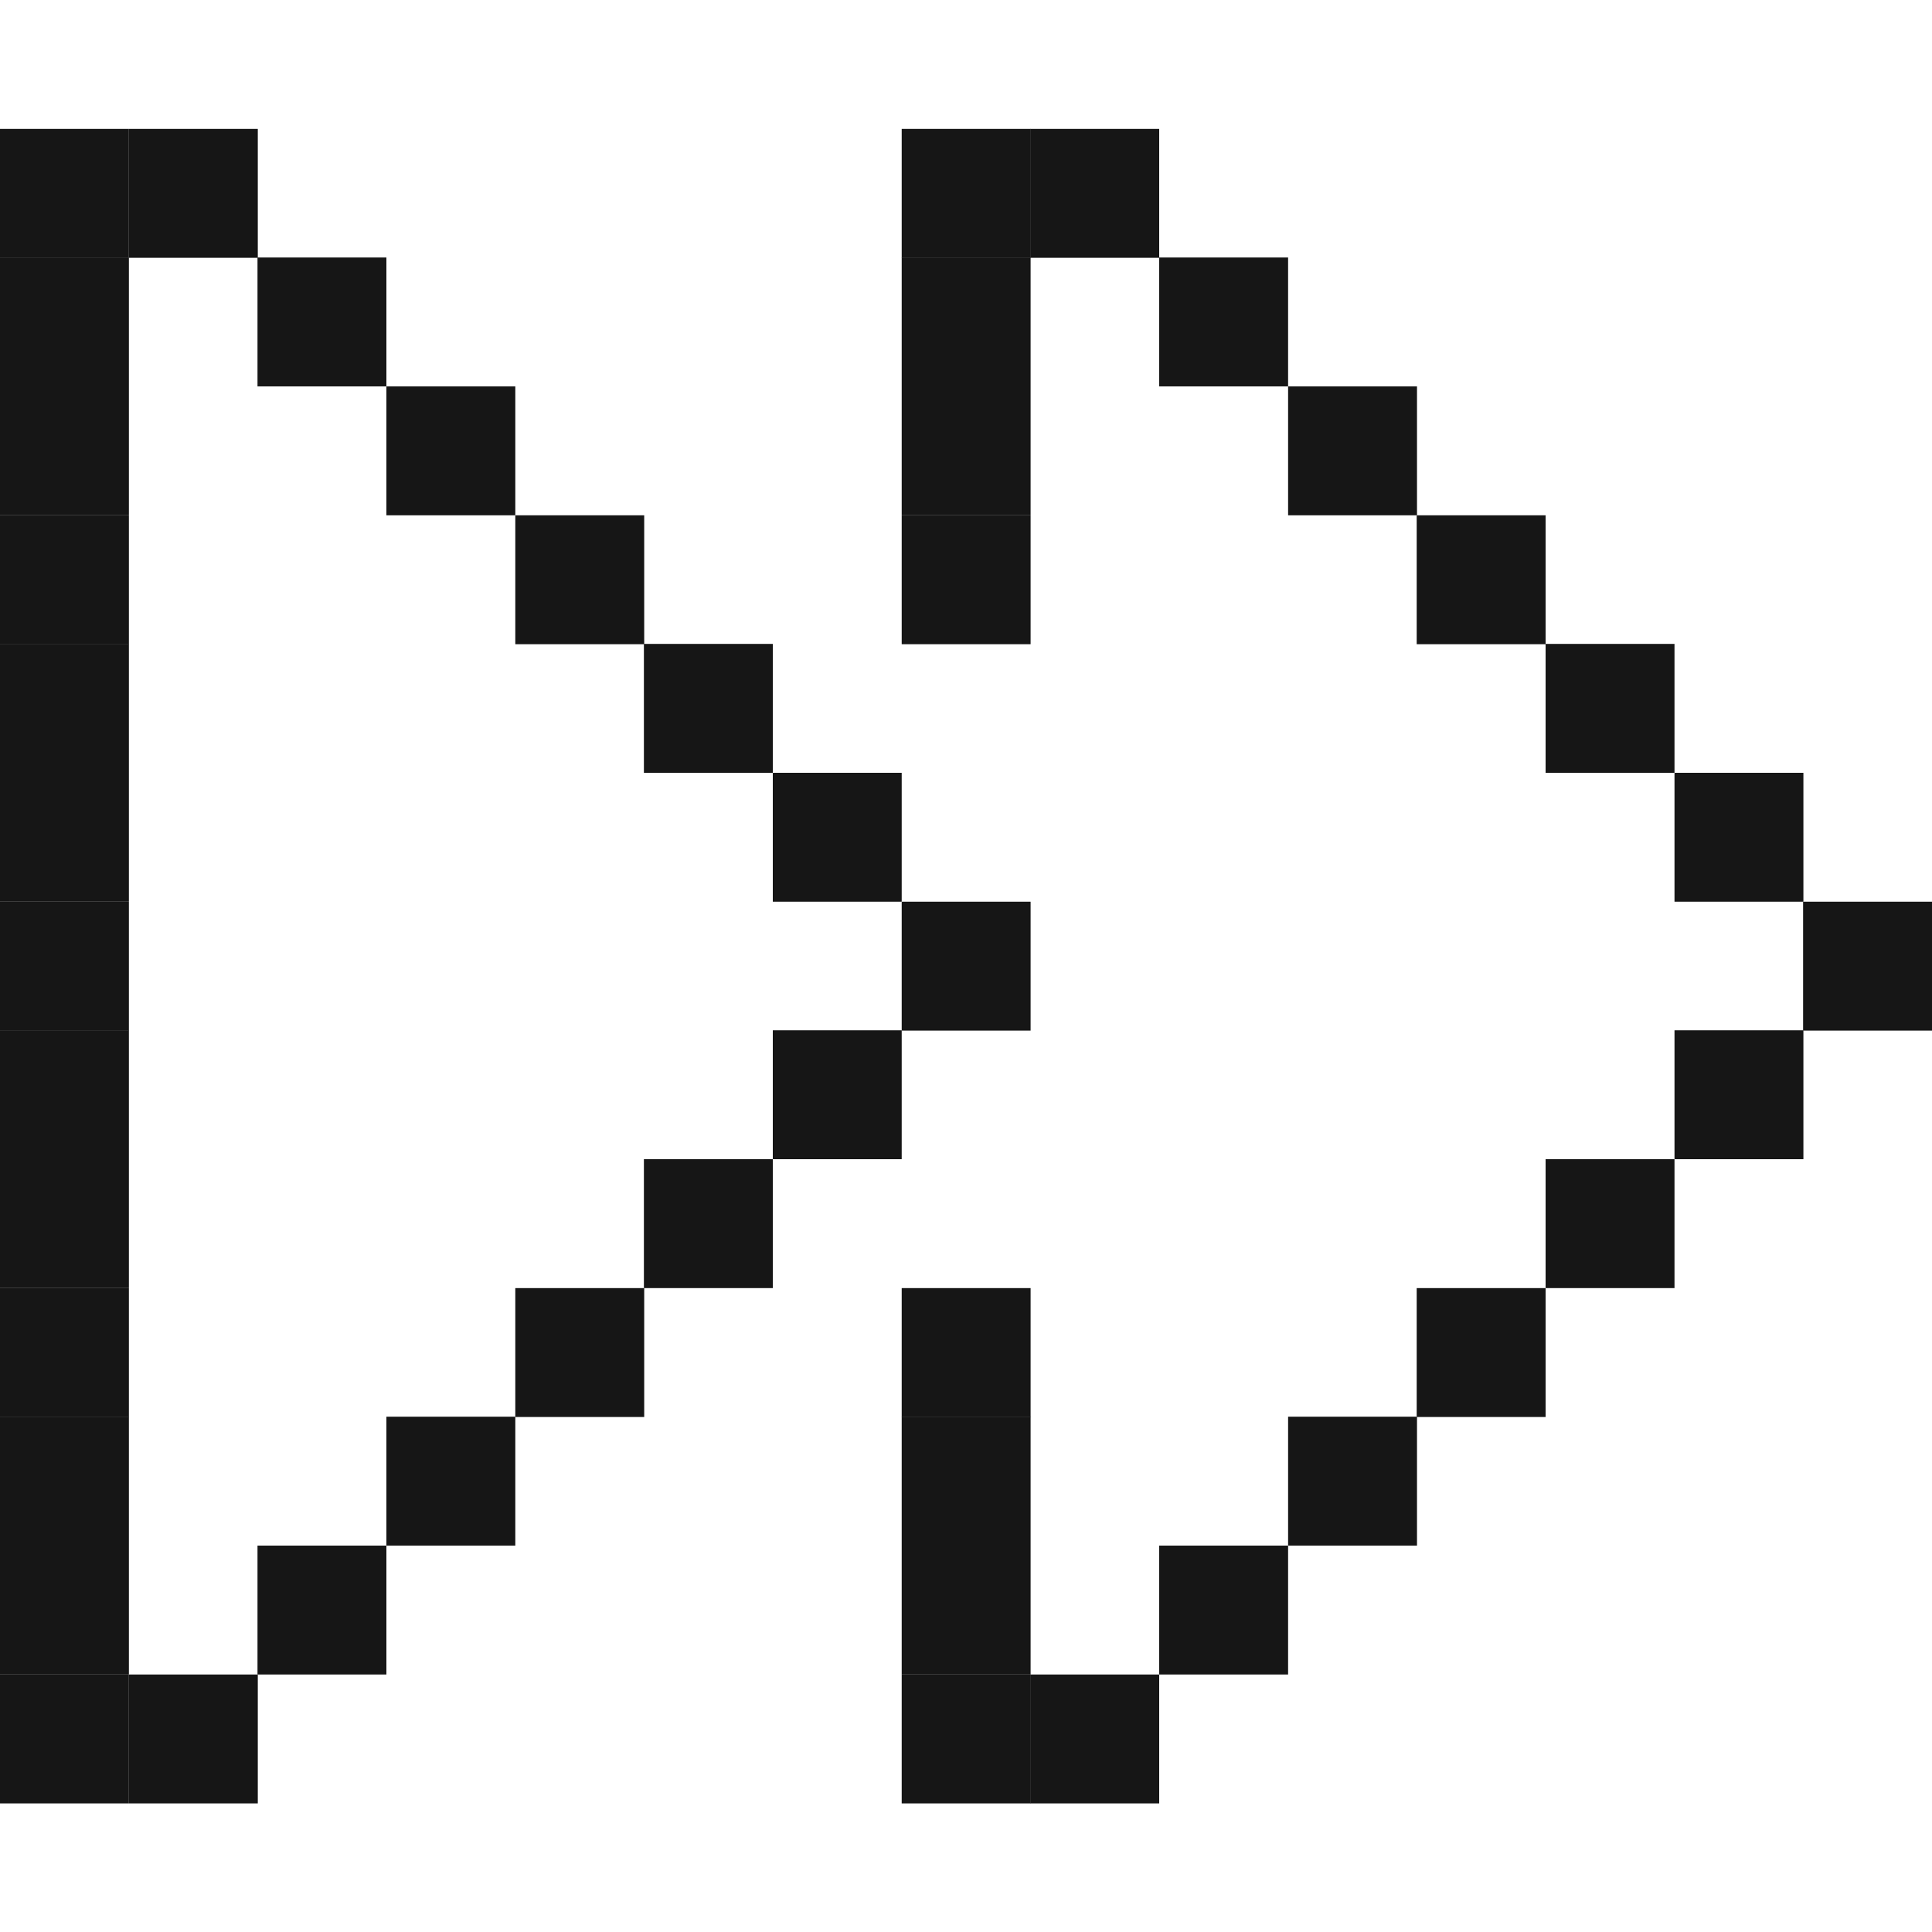
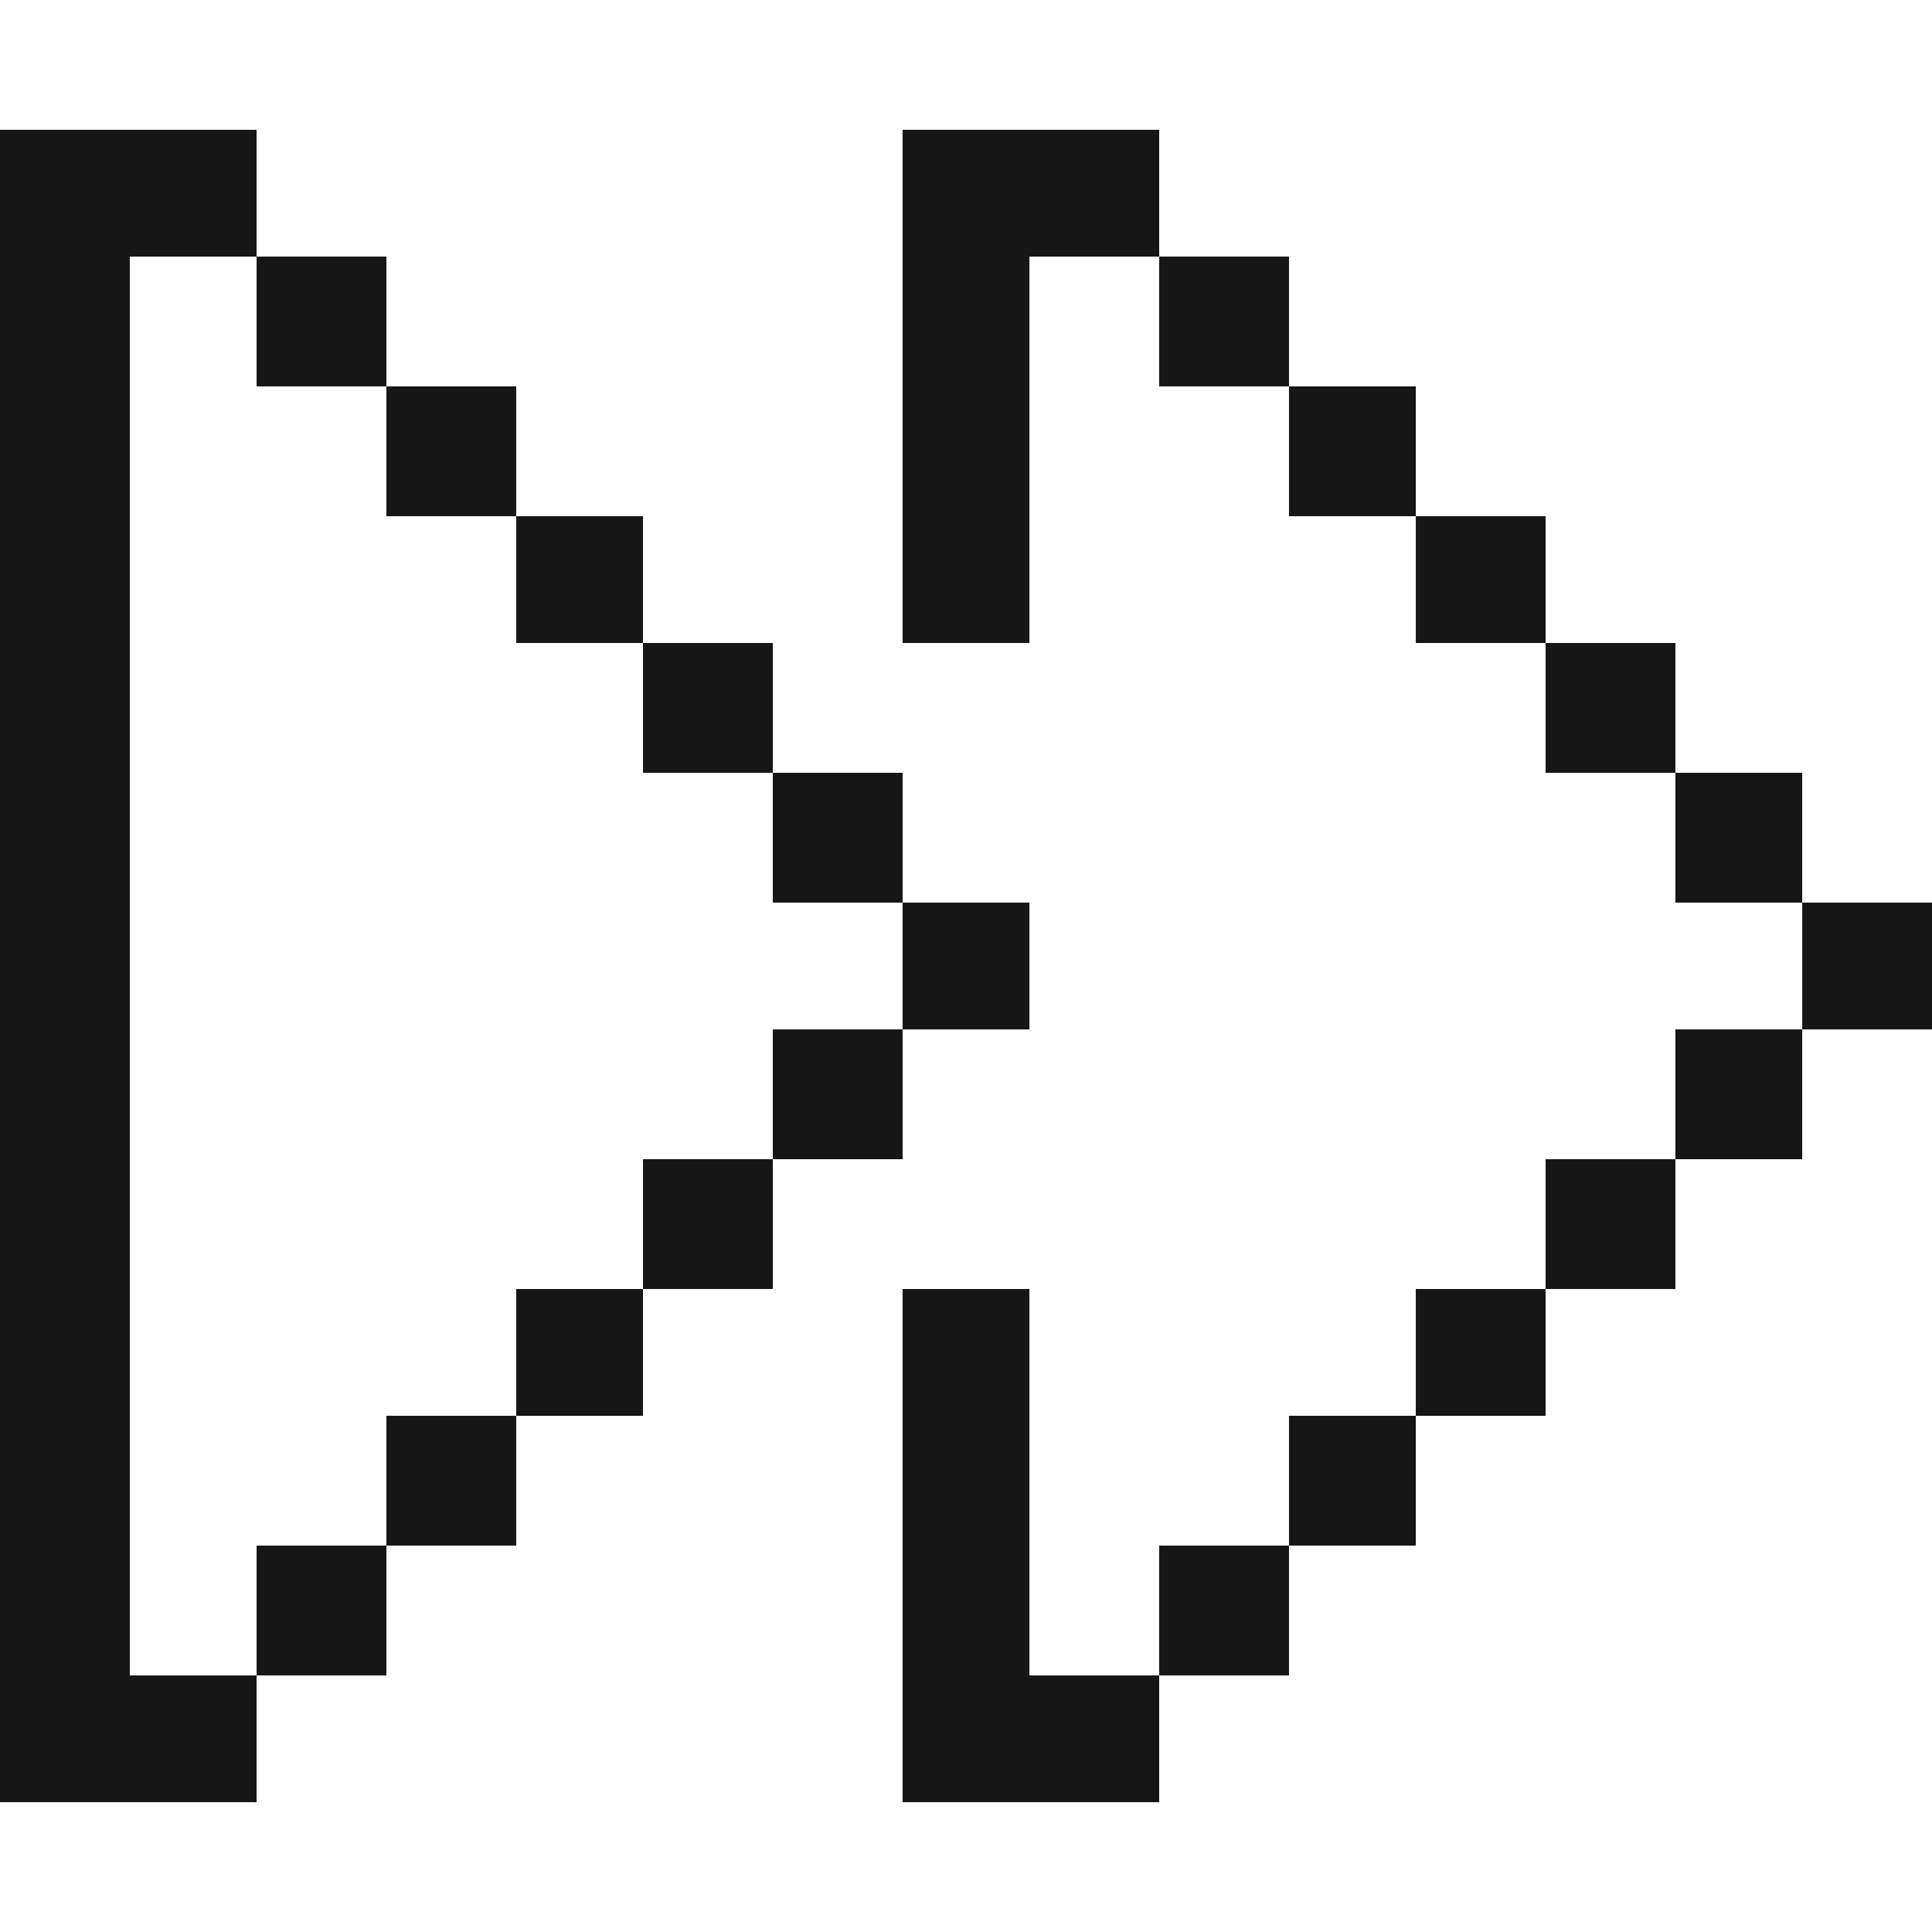
- <svg xmlns="http://www.w3.org/2000/svg" id="Layer_1" viewBox="0 0 64 64">
+ <svg xmlns="http://www.w3.org/2000/svg" version="1.1" viewBox="0 0 64 64">
  <defs>
-     <style>.cls-1{fill:#161616;}</style>
+     <style>
+       .cls-1 {
+         fill: #161616;
+       }
+     </style>
  </defs>
-   <rect class="cls-1" x="34.13" y="55.47" width="4.27" height="4.27" />
-   <rect class="cls-1" x="29.87" y="55.47" width="4.27" height="4.27" />
-   <rect class="cls-1" x="4.27" y="55.47" width="4.27" height="4.27" />
-   <rect class="cls-1" y="55.47" width="4.27" height="4.27" />
-   <rect class="cls-1" x="38.4" y="51.2" width="4.27" height="4.27" />
-   <rect class="cls-1" x="29.87" y="51.2" width="4.27" height="4.27" />
-   <rect class="cls-1" x="8.53" y="51.2" width="4.27" height="4.27" />
-   <rect class="cls-1" y="51.2" width="4.27" height="4.27" />
-   <rect class="cls-1" x="42.67" y="46.93" width="4.27" height="4.27" />
-   <rect class="cls-1" x="29.87" y="46.93" width="4.27" height="4.27" />
-   <rect class="cls-1" x="12.8" y="46.93" width="4.27" height="4.27" />
-   <rect class="cls-1" y="46.93" width="4.27" height="4.27" />
-   <rect class="cls-1" x="46.93" y="42.67" width="4.27" height="4.27" />
-   <rect class="cls-1" x="29.87" y="42.67" width="4.27" height="4.27" />
-   <rect class="cls-1" x="17.07" y="42.67" width="4.27" height="4.27" />
-   <rect class="cls-1" y="42.67" width="4.27" height="4.27" />
-   <rect class="cls-1" x="51.2" y="38.4" width="4.27" height="4.27" />
-   <rect class="cls-1" x="21.33" y="38.4" width="4.27" height="4.27" />
-   <rect class="cls-1" y="38.4" width="4.27" height="4.27" />
-   <rect class="cls-1" x="55.47" y="34.13" width="4.27" height="4.27" />
-   <rect class="cls-1" x="25.6" y="34.13" width="4.27" height="4.27" />
-   <rect class="cls-1" y="34.13" width="4.27" height="4.27" />
-   <rect class="cls-1" x="59.73" y="29.87" width="4.27" height="4.27" />
-   <rect class="cls-1" x="29.87" y="29.87" width="4.27" height="4.27" />
-   <rect class="cls-1" y="29.87" width="4.27" height="4.27" />
-   <rect class="cls-1" x="55.47" y="25.6" width="4.27" height="4.27" />
-   <rect class="cls-1" x="25.6" y="25.6" width="4.27" height="4.27" />
-   <rect class="cls-1" y="25.6" width="4.27" height="4.27" />
-   <rect class="cls-1" x="51.2" y="21.33" width="4.27" height="4.27" />
-   <rect class="cls-1" x="21.33" y="21.33" width="4.27" height="4.27" />
-   <rect class="cls-1" y="21.33" width="4.27" height="4.27" />
-   <rect class="cls-1" x="46.93" y="17.07" width="4.27" height="4.27" />
-   <rect class="cls-1" x="29.87" y="17.07" width="4.27" height="4.27" />
-   <rect class="cls-1" x="17.07" y="17.07" width="4.27" height="4.27" />
-   <rect class="cls-1" y="17.07" width="4.27" height="4.27" />
-   <rect class="cls-1" x="42.67" y="12.8" width="4.27" height="4.27" />
-   <rect class="cls-1" x="29.87" y="12.8" width="4.27" height="4.27" />
-   <rect class="cls-1" x="12.8" y="12.8" width="4.27" height="4.27" />
-   <rect class="cls-1" y="12.8" width="4.27" height="4.27" />
-   <rect class="cls-1" x="38.4" y="8.53" width="4.27" height="4.27" />
-   <rect class="cls-1" x="29.87" y="8.53" width="4.27" height="4.27" />
-   <rect class="cls-1" x="8.53" y="8.53" width="4.27" height="4.27" />
-   <rect class="cls-1" y="8.53" width="4.27" height="4.27" />
-   <rect class="cls-1" x="34.13" y="4.27" width="4.27" height="4.27" />
-   <rect class="cls-1" x="29.87" y="4.27" width="4.27" height="4.27" />
-   <rect class="cls-1" x="4.27" y="4.27" width="4.27" height="4.27" />
-   <rect class="cls-1" y="4.27" width="4.27" height="4.27" />
+   <g>
+     <g id="Layer_1">
+       <g>
+         <rect class="cls-1" x="38.4" y="51.2" width="4.3" height="4.3" />
+         <polygon class="cls-1" points="34.1 51.2 34.1 46.9 34.1 46.9 34.1 42.7 29.9 42.7 29.9 46.9 29.9 46.9 29.9 51.2 29.9 55.5 29.9 59.7 34.1 59.7 34.1 59.7 38.4 59.7 38.4 55.5 34.1 55.5 34.1 51.2" />
+         <polygon class="cls-1" points="8.5 55.5 4.3 55.5 4.3 51.2 4.3 46.9 4.3 46.9 4.3 42.7 4.3 38.4 4.3 34.1 4.3 34.1 4.3 29.9 4.3 25.6 4.3 21.3 4.3 21.3 4.3 17.1 4.3 12.8 4.3 8.5 8.5 8.5 8.5 12.8 12.8 12.8 12.8 8.5 8.5 8.5 8.5 4.3 4.3 4.3 0 4.3 0 8.5 0 8.5 0 12.8 0 17.1 0 21.3 0 21.3 0 25.6 0 29.9 0 34.1 0 34.1 0 38.4 0 42.7 0 46.9 0 46.9 0 51.2 0 55.5 0 59.7 4.3 59.7 8.5 59.7 8.5 55.5 12.8 55.5 12.8 51.2 8.5 51.2 8.5 55.5" />
+         <polygon class="cls-1" points="46.9 46.9 42.7 46.9 42.7 51.2 46.9 51.2 46.9 46.9 51.2 46.9 51.2 42.7 46.9 42.7 46.9 46.9" />
+         <rect class="cls-1" x="51.2" y="38.4" width="4.3" height="4.3" />
+         <polygon class="cls-1" points="21.3 42.7 17.1 42.7 17.1 46.9 12.8 46.9 12.8 51.2 17.1 51.2 17.1 46.9 21.3 46.9 21.3 42.7 25.6 42.7 25.6 38.4 21.3 38.4 21.3 42.7" />
+         <polygon class="cls-1" points="29.9 34.1 34.1 34.1 34.1 29.9 29.9 29.9 29.9 34.1 25.6 34.1 25.6 38.4 29.9 38.4 29.9 34.1" />
+         <polygon class="cls-1" points="64 29.9 59.7 29.9 59.7 25.6 55.5 25.6 55.5 29.9 59.7 29.9 59.7 34.1 55.5 34.1 55.5 38.4 59.7 38.4 59.7 34.1 64 34.1 64 29.9" />
+         <rect class="cls-1" x="25.6" y="25.6" width="4.3" height="4.3" />
+         <polygon class="cls-1" points="51.2 21.3 51.2 17.1 46.9 17.1 46.9 12.8 42.7 12.8 42.7 17.1 46.9 17.1 46.9 21.3 51.2 21.3 51.2 25.6 55.5 25.6 55.5 21.3 51.2 21.3" />
+         <polygon class="cls-1" points="21.3 21.3 21.3 25.6 25.6 25.6 25.6 21.3 21.3 21.3 21.3 17.1 17.1 17.1 17.1 21.3 21.3 21.3" />
+         <rect class="cls-1" x="12.8" y="12.8" width="4.3" height="4.3" />
+         <polygon class="cls-1" points="38.4 8.5 38.4 4.3 34.1 4.3 34.1 4.3 29.9 4.3 29.9 8.5 29.9 8.5 29.9 12.8 29.9 17.1 29.9 21.3 34.1 21.3 34.1 17.1 34.1 12.8 34.1 8.5 38.4 8.5 38.4 12.8 42.7 12.8 42.7 8.5 38.4 8.5" />
+       </g>
+     </g>
+   </g>
</svg>
